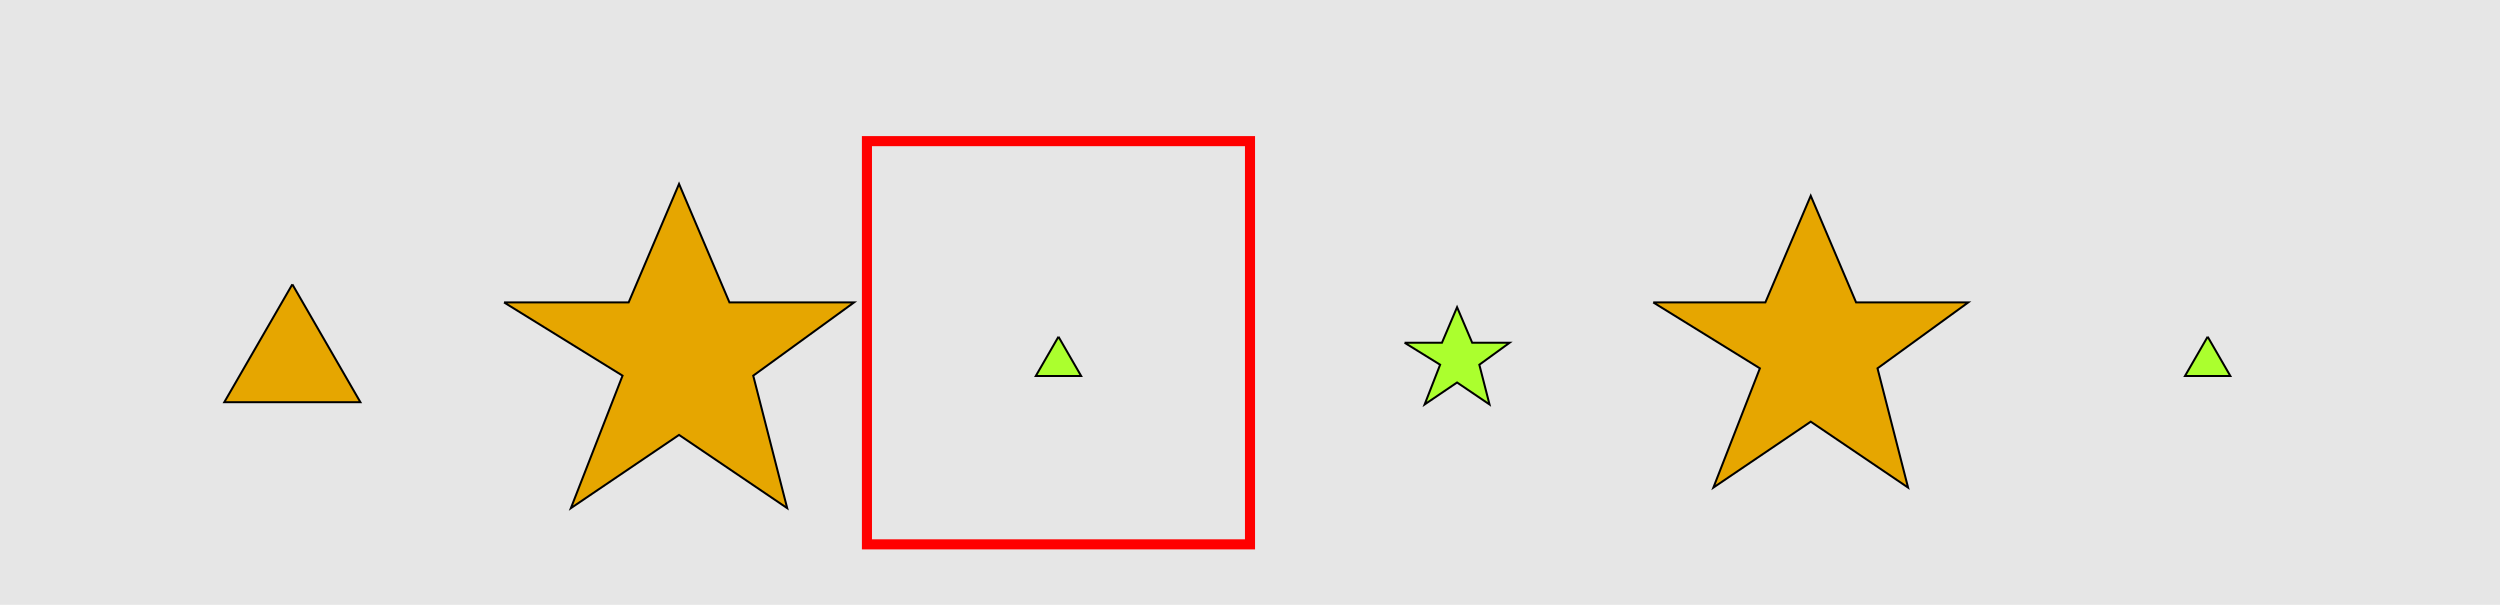
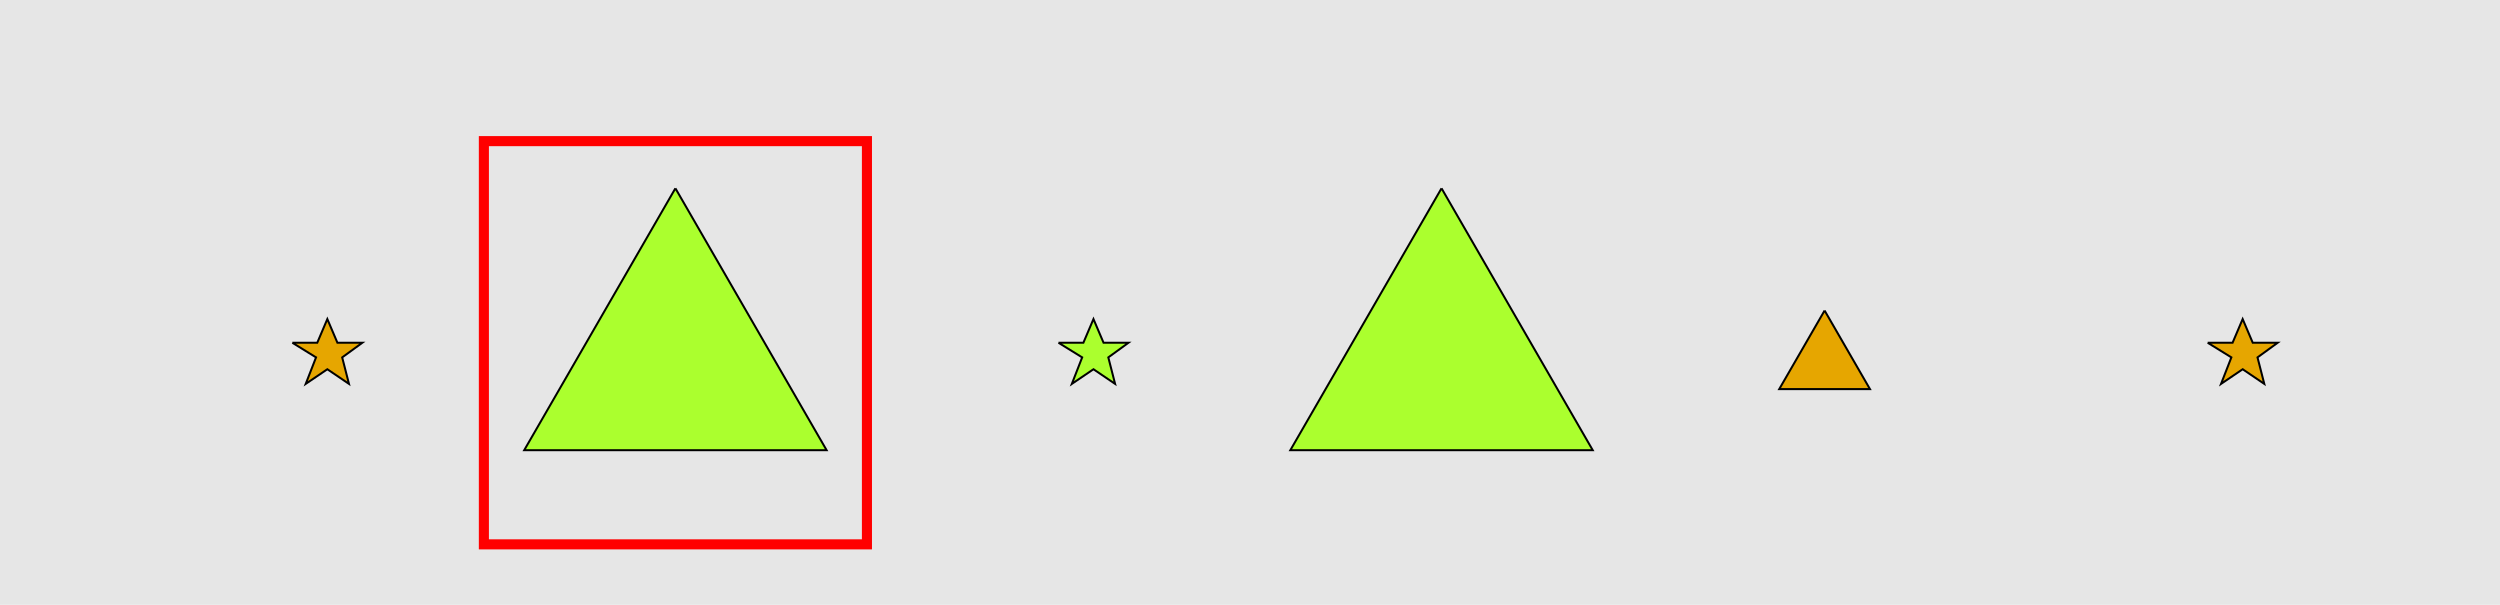
<svg xmlns="http://www.w3.org/2000/svg" width="1240pt" height="300pt" viewBox="0 0 1240 300" version="1.1">
-   <g id="surface981">
+   <g id="surface1226">
    <rect x="0" y="0" width="1240" height="300" style="fill:rgb(90%,90%,90%);fill-opacity:1;stroke:none;" />
-     <path style="fill:none;stroke-width:5;stroke-linecap:butt;stroke-linejoin:miter;stroke:rgb(100%,0%,0%);stroke-opacity:1;stroke-miterlimit:10;" d="M 430 270 L 620 270 L 620 70 L 430 70 Z M 430 270 " />
-     <path style="fill-rule:nonzero;fill:rgb(90%,65%,0%);fill-opacity:1;stroke-width:1;stroke-linecap:butt;stroke-linejoin:miter;stroke:rgb(0%,0%,0%);stroke-opacity:1;stroke-miterlimit:10;" d="M 145 141.027 L 111.25 199.484 L 178.75 199.484 L 145 141.027 " />
-     <path style="fill-rule:nonzero;fill:rgb(90%,65%,0%);fill-opacity:1;stroke-width:1;stroke-linecap:butt;stroke-linejoin:miter;stroke:rgb(0%,0%,0%);stroke-opacity:1;stroke-miterlimit:10;" d="M 250 150 L 311.805 150 L 336.805 91.223 L 361.805 150 L 423.605 150 L 373.605 186.328 L 390.449 252.043 L 336.805 215.715 L 283.156 252.043 L 308.777 186.328 L 250 150 " />
-     <path style="fill-rule:nonzero;fill:rgb(67%,100%,18%);fill-opacity:1;stroke-width:1;stroke-linecap:butt;stroke-linejoin:miter;stroke:rgb(0%,0%,0%);stroke-opacity:1;stroke-miterlimit:10;" d="M 525 167.008 L 513.75 186.496 L 536.25 186.496 L 525 167.008 " />
-     <path style="fill-rule:nonzero;fill:rgb(67%,100%,18%);fill-opacity:1;stroke-width:1;stroke-linecap:butt;stroke-linejoin:miter;stroke:rgb(0%,0%,0%);stroke-opacity:1;stroke-miterlimit:10;" d="M 696.668 170 L 715.207 170 L 722.707 152.367 L 730.207 170 L 748.75 170 L 733.75 180.898 L 738.801 200.613 L 722.707 189.715 L 706.613 200.613 L 714.301 180.898 L 696.668 170 " />
-     <path style="fill-rule:nonzero;fill:rgb(90%,65%,0%);fill-opacity:1;stroke-width:1;stroke-linecap:butt;stroke-linejoin:miter;stroke:rgb(0%,0%,0%);stroke-opacity:1;stroke-miterlimit:10;" d="M 820 150 L 875.625 150 L 898.125 97.098 L 920.625 150 L 976.246 150 L 931.246 182.695 L 946.406 241.84 L 898.125 209.145 L 849.84 241.84 L 872.902 182.695 L 820 150 " />
-     <path style="fill-rule:nonzero;fill:rgb(67%,100%,18%);fill-opacity:1;stroke-width:1;stroke-linecap:butt;stroke-linejoin:miter;stroke:rgb(0%,0%,0%);stroke-opacity:1;stroke-miterlimit:10;" d="M 1095 167.008 L 1083.75 186.496 L 1106.25 186.496 L 1095 167.008 " />
+     <path style="fill:none;stroke-width:5;stroke-linecap:butt;stroke-linejoin:miter;stroke:rgb(100%,0%,0%);stroke-opacity:1;stroke-miterlimit:10;" d="M 240 270 L 430 270 L 430 70 L 240 70 Z M 240 270 " />
+     <path style="fill-rule:nonzero;fill:rgb(90%,65%,0%);fill-opacity:1;stroke-width:1;stroke-linecap:butt;stroke-linejoin:miter;stroke:rgb(0%,0%,0%);stroke-opacity:1;stroke-miterlimit:10;" d="M 145 170 L 157.359 170 L 162.359 158.246 L 167.359 170 L 179.723 170 L 169.723 177.266 L 173.09 190.41 L 162.359 183.145 L 151.633 190.41 L 156.754 177.266 L 145 170 " />
+     <path style="fill-rule:nonzero;fill:rgb(67%,100%,18%);fill-opacity:1;stroke-width:1;stroke-linecap:butt;stroke-linejoin:miter;stroke:rgb(0%,0%,0%);stroke-opacity:1;stroke-miterlimit:10;" d="M 335 93.398 L 260 223.301 L 410 223.301 L 335 93.398 " />
+     <path style="fill-rule:nonzero;fill:rgb(67%,100%,18%);fill-opacity:1;stroke-width:1;stroke-linecap:butt;stroke-linejoin:miter;stroke:rgb(0%,0%,0%);stroke-opacity:1;stroke-miterlimit:10;" d="M 525 170 L 537.359 170 L 542.359 158.246 L 547.359 170 L 559.723 170 L 549.723 177.266 L 553.09 190.41 L 542.359 183.145 L 531.633 190.41 L 536.754 177.266 L 525 170 " />
+     <path style="fill-rule:nonzero;fill:rgb(67%,100%,18%);fill-opacity:1;stroke-width:1;stroke-linecap:butt;stroke-linejoin:miter;stroke:rgb(0%,0%,0%);stroke-opacity:1;stroke-miterlimit:10;" d="M 715 93.398 L 640 223.301 L 790 223.301 L 715 93.398 " />
+     <path style="fill-rule:nonzero;fill:rgb(90%,65%,0%);fill-opacity:1;stroke-width:1;stroke-linecap:butt;stroke-linejoin:miter;stroke:rgb(0%,0%,0%);stroke-opacity:1;stroke-miterlimit:10;" d="M 905 154.02 L 882.5 192.992 L 927.5 192.992 L 905 154.02 " />
+     <path style="fill-rule:nonzero;fill:rgb(90%,65%,0%);fill-opacity:1;stroke-width:1;stroke-linecap:butt;stroke-linejoin:miter;stroke:rgb(0%,0%,0%);stroke-opacity:1;stroke-miterlimit:10;" d="M 1095 170 L 1107.359 170 L 1112.359 158.246 L 1117.359 170 L 1129.723 170 L 1119.723 177.266 L 1123.09 190.41 L 1112.359 183.145 L 1101.633 190.41 L 1106.754 177.266 L 1095 170 " />
  </g>
</svg>
